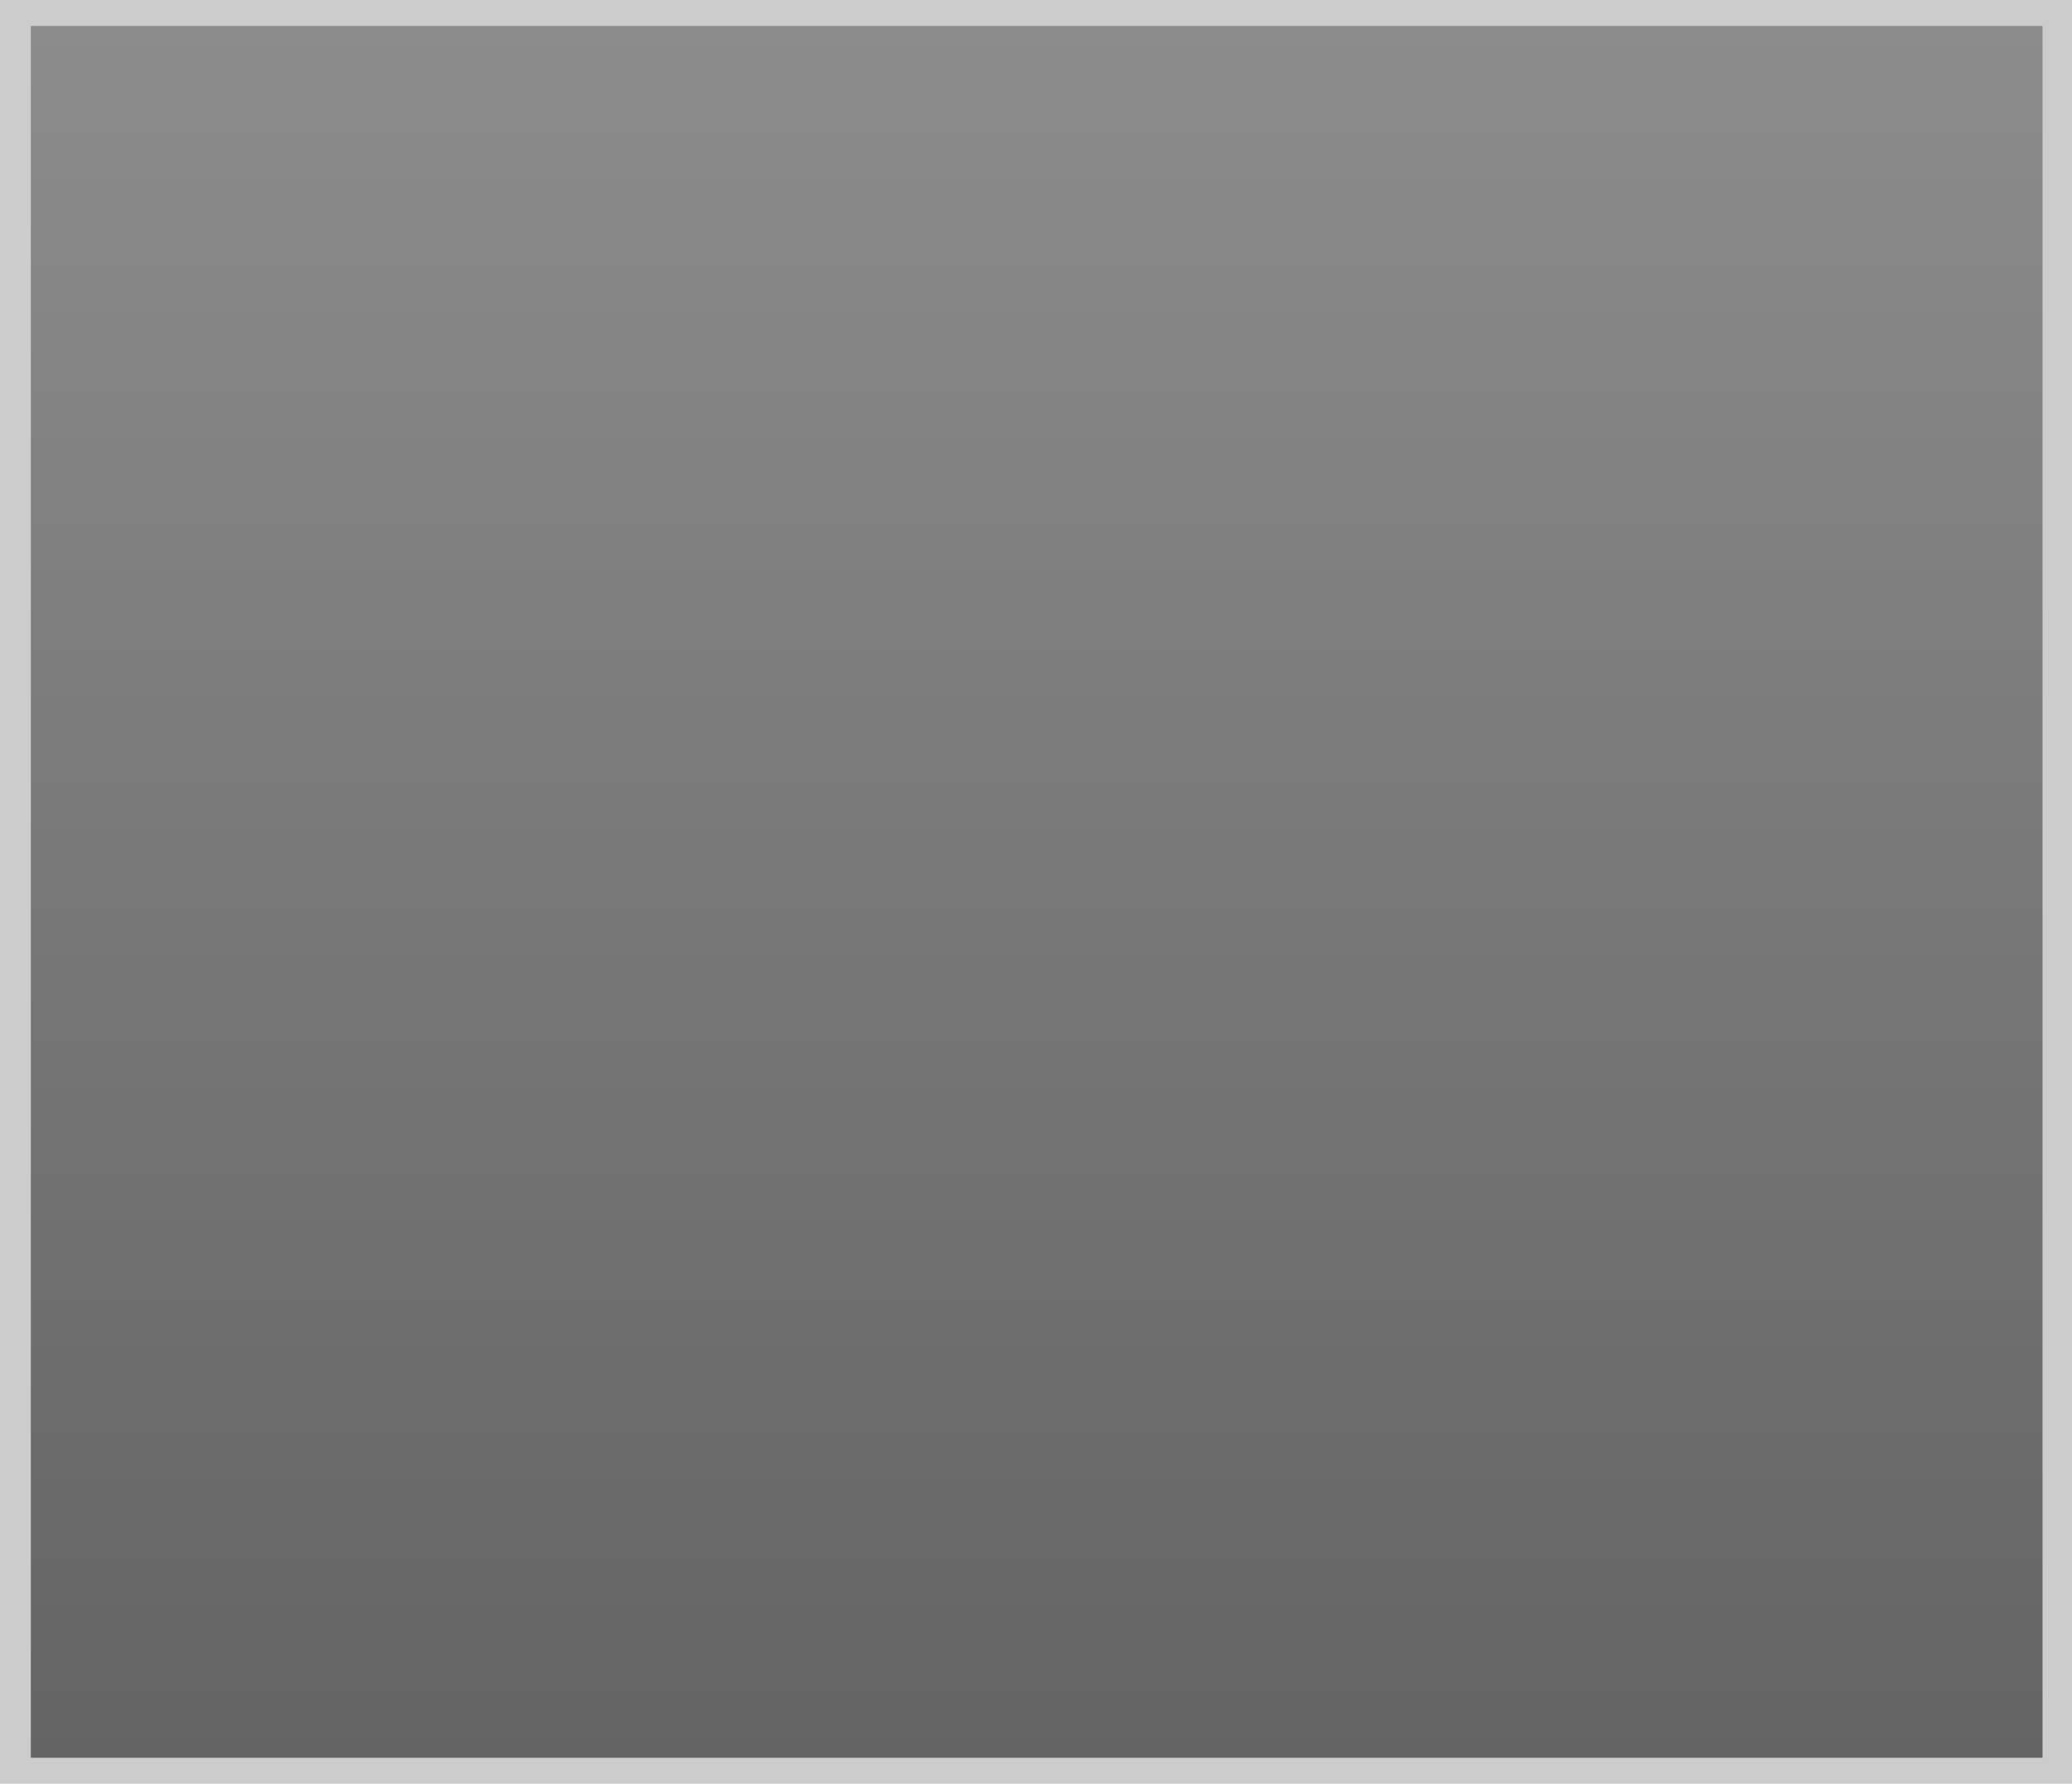
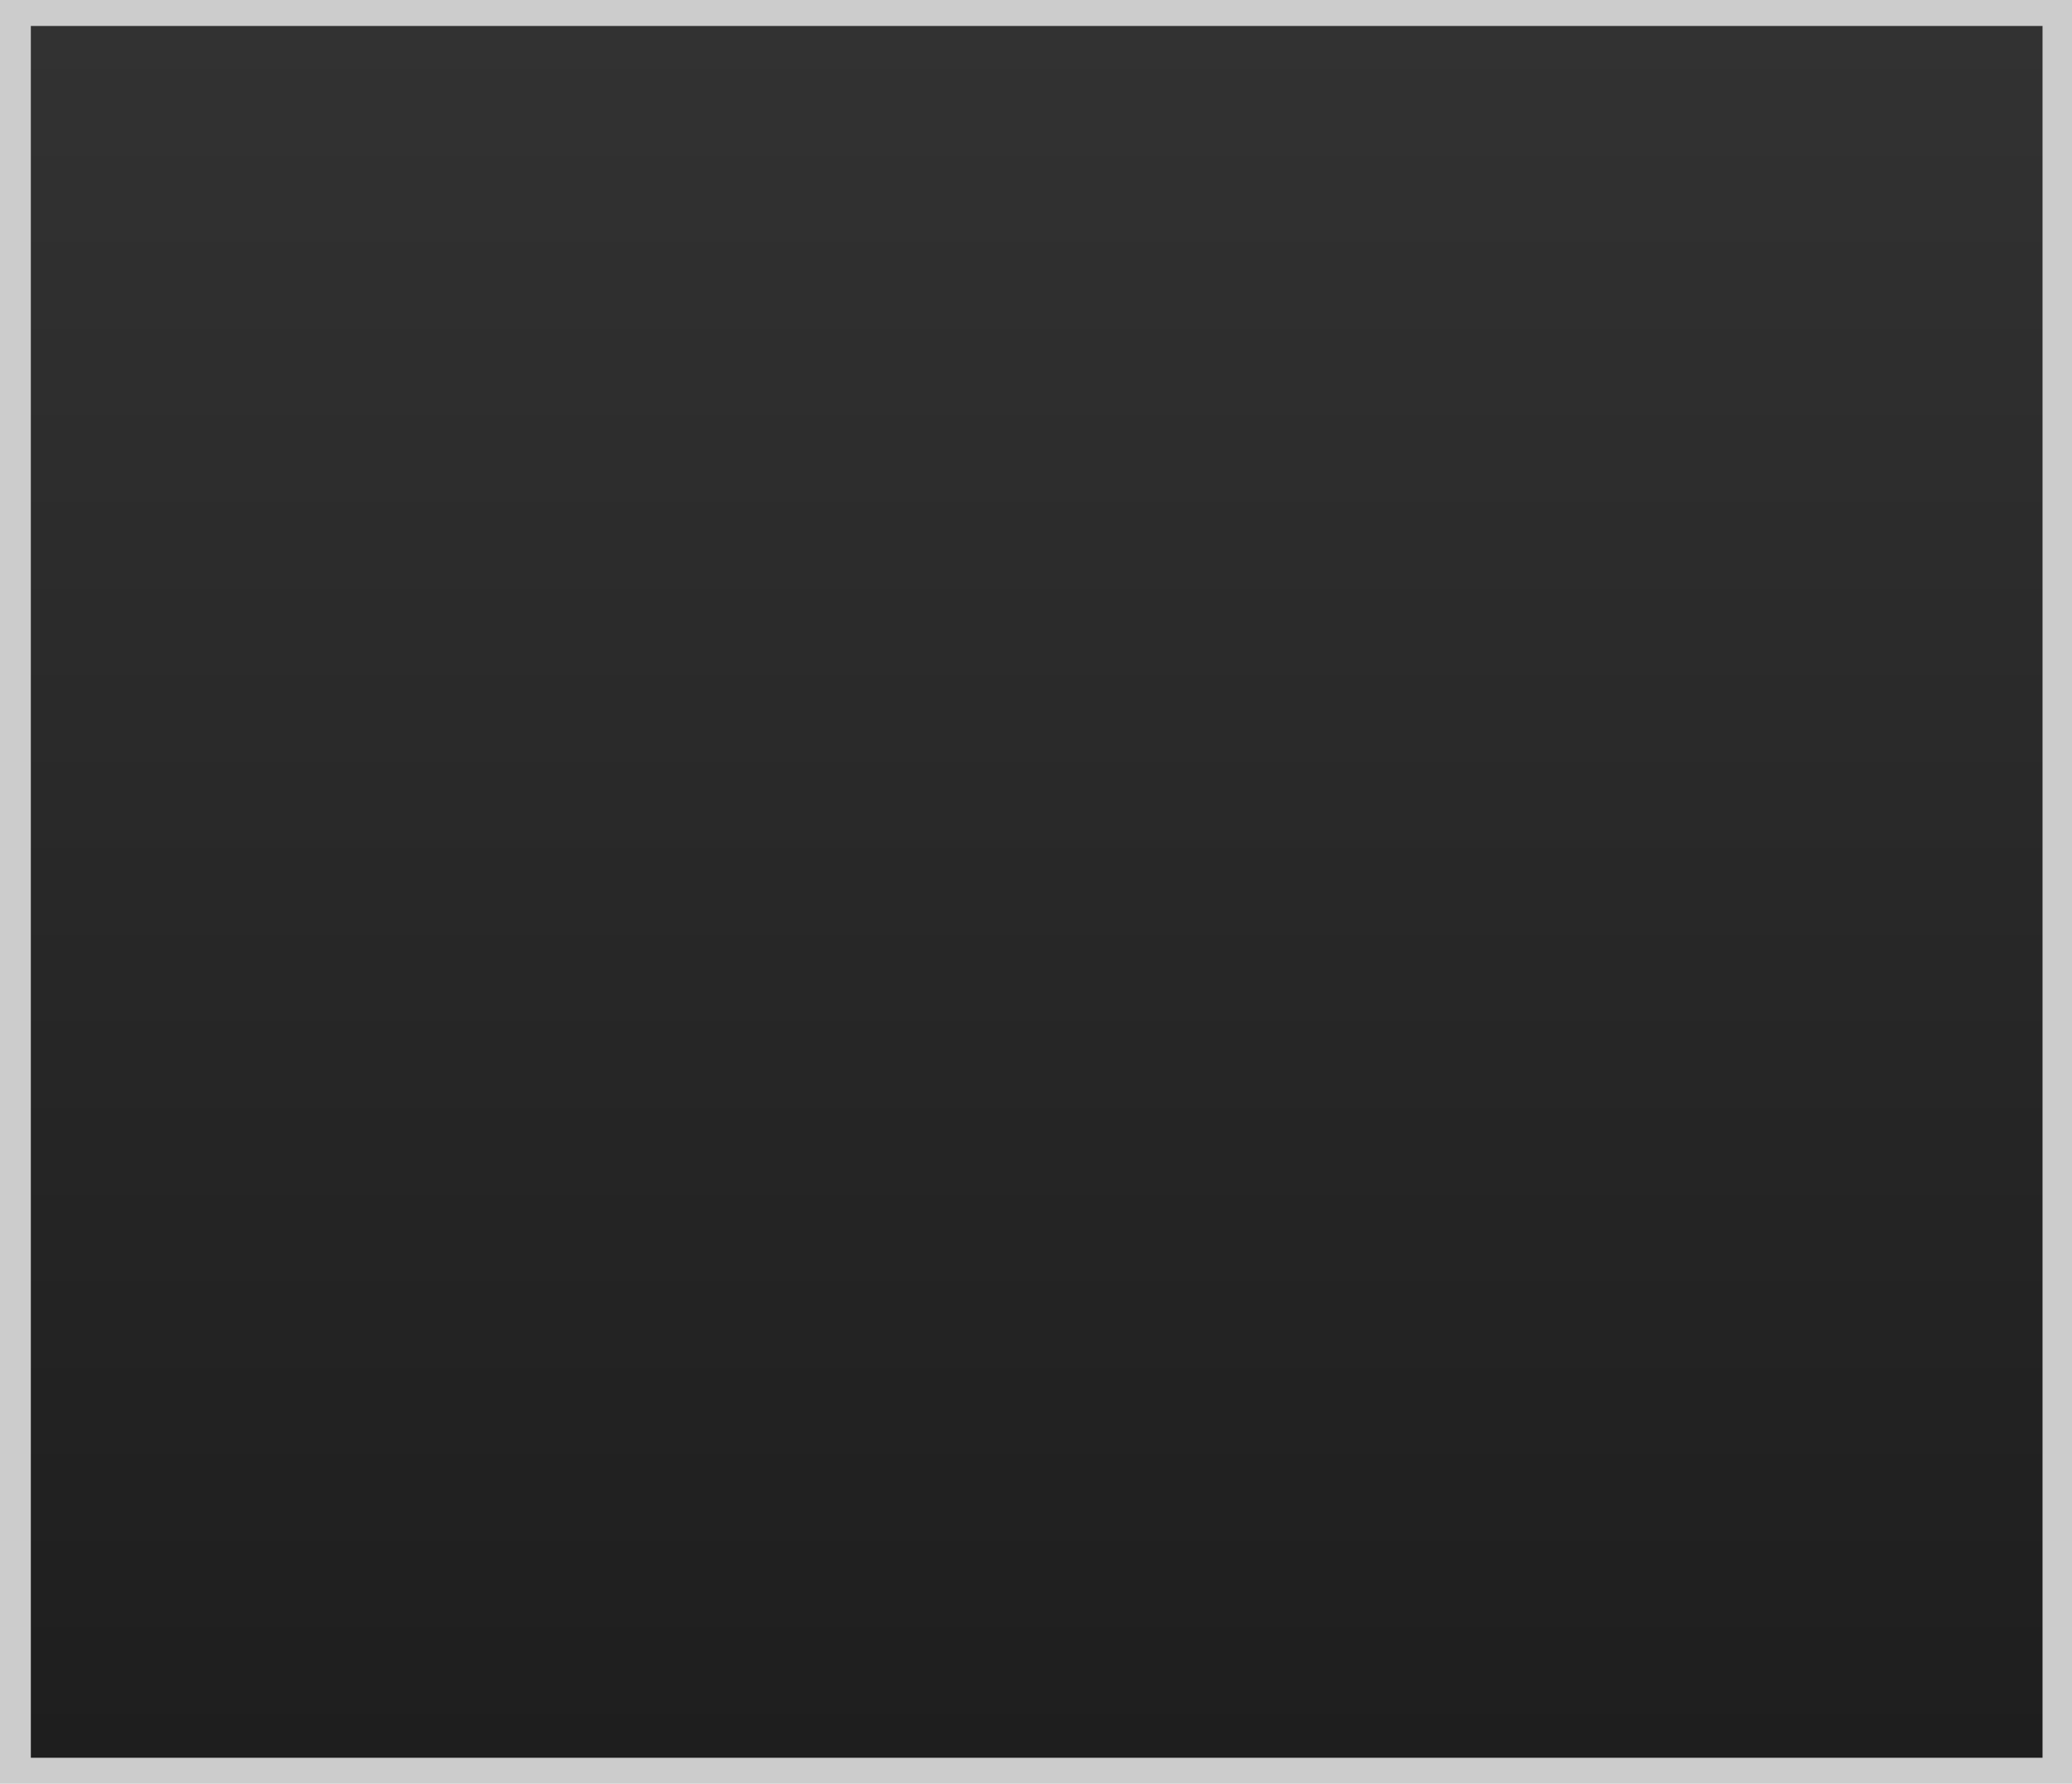
<svg xmlns="http://www.w3.org/2000/svg" xmlns:xlink="http://www.w3.org/1999/xlink" contentScriptType="text/ecmascript" zoomAndPan="magnify" baseProfile="tiny" contentStyleType="text/css" version="1.1" width="111.943px" preserveAspectRatio="xMidYMid meet" viewBox="0 0 111.943 96.346" height="96.346px" x="0px" y="0px">
  <rect x="0" y="0" fill-opacity="0.2" width="111.943" height="96.346" stroke-opacity="0.2" />
  <linearGradient x1="150.71" gradientTransform="matrix(1 0 0 -1 -94.7012 -2135.121)" y1="-2136.524" x2="150.71" gradientUnits="userSpaceOnUse" y2="-2230.063" xlink:type="simple" xlink:actuate="onLoad" id="SVGID_1_" xlink:show="other">
-     <stop stop-color="#8c8c8c" offset="0" />
-     <stop stop-color="#646464" offset="1" />
+     <stop stop-color="#323232" offset="0" />
+     <stop stop-color="#1e1e1e" offset="1" />
  </linearGradient>
  <rect x="1.666" width="108.685" fill="url(#SVGID_1_)" y="1.403" height="93.54" />
</svg>
